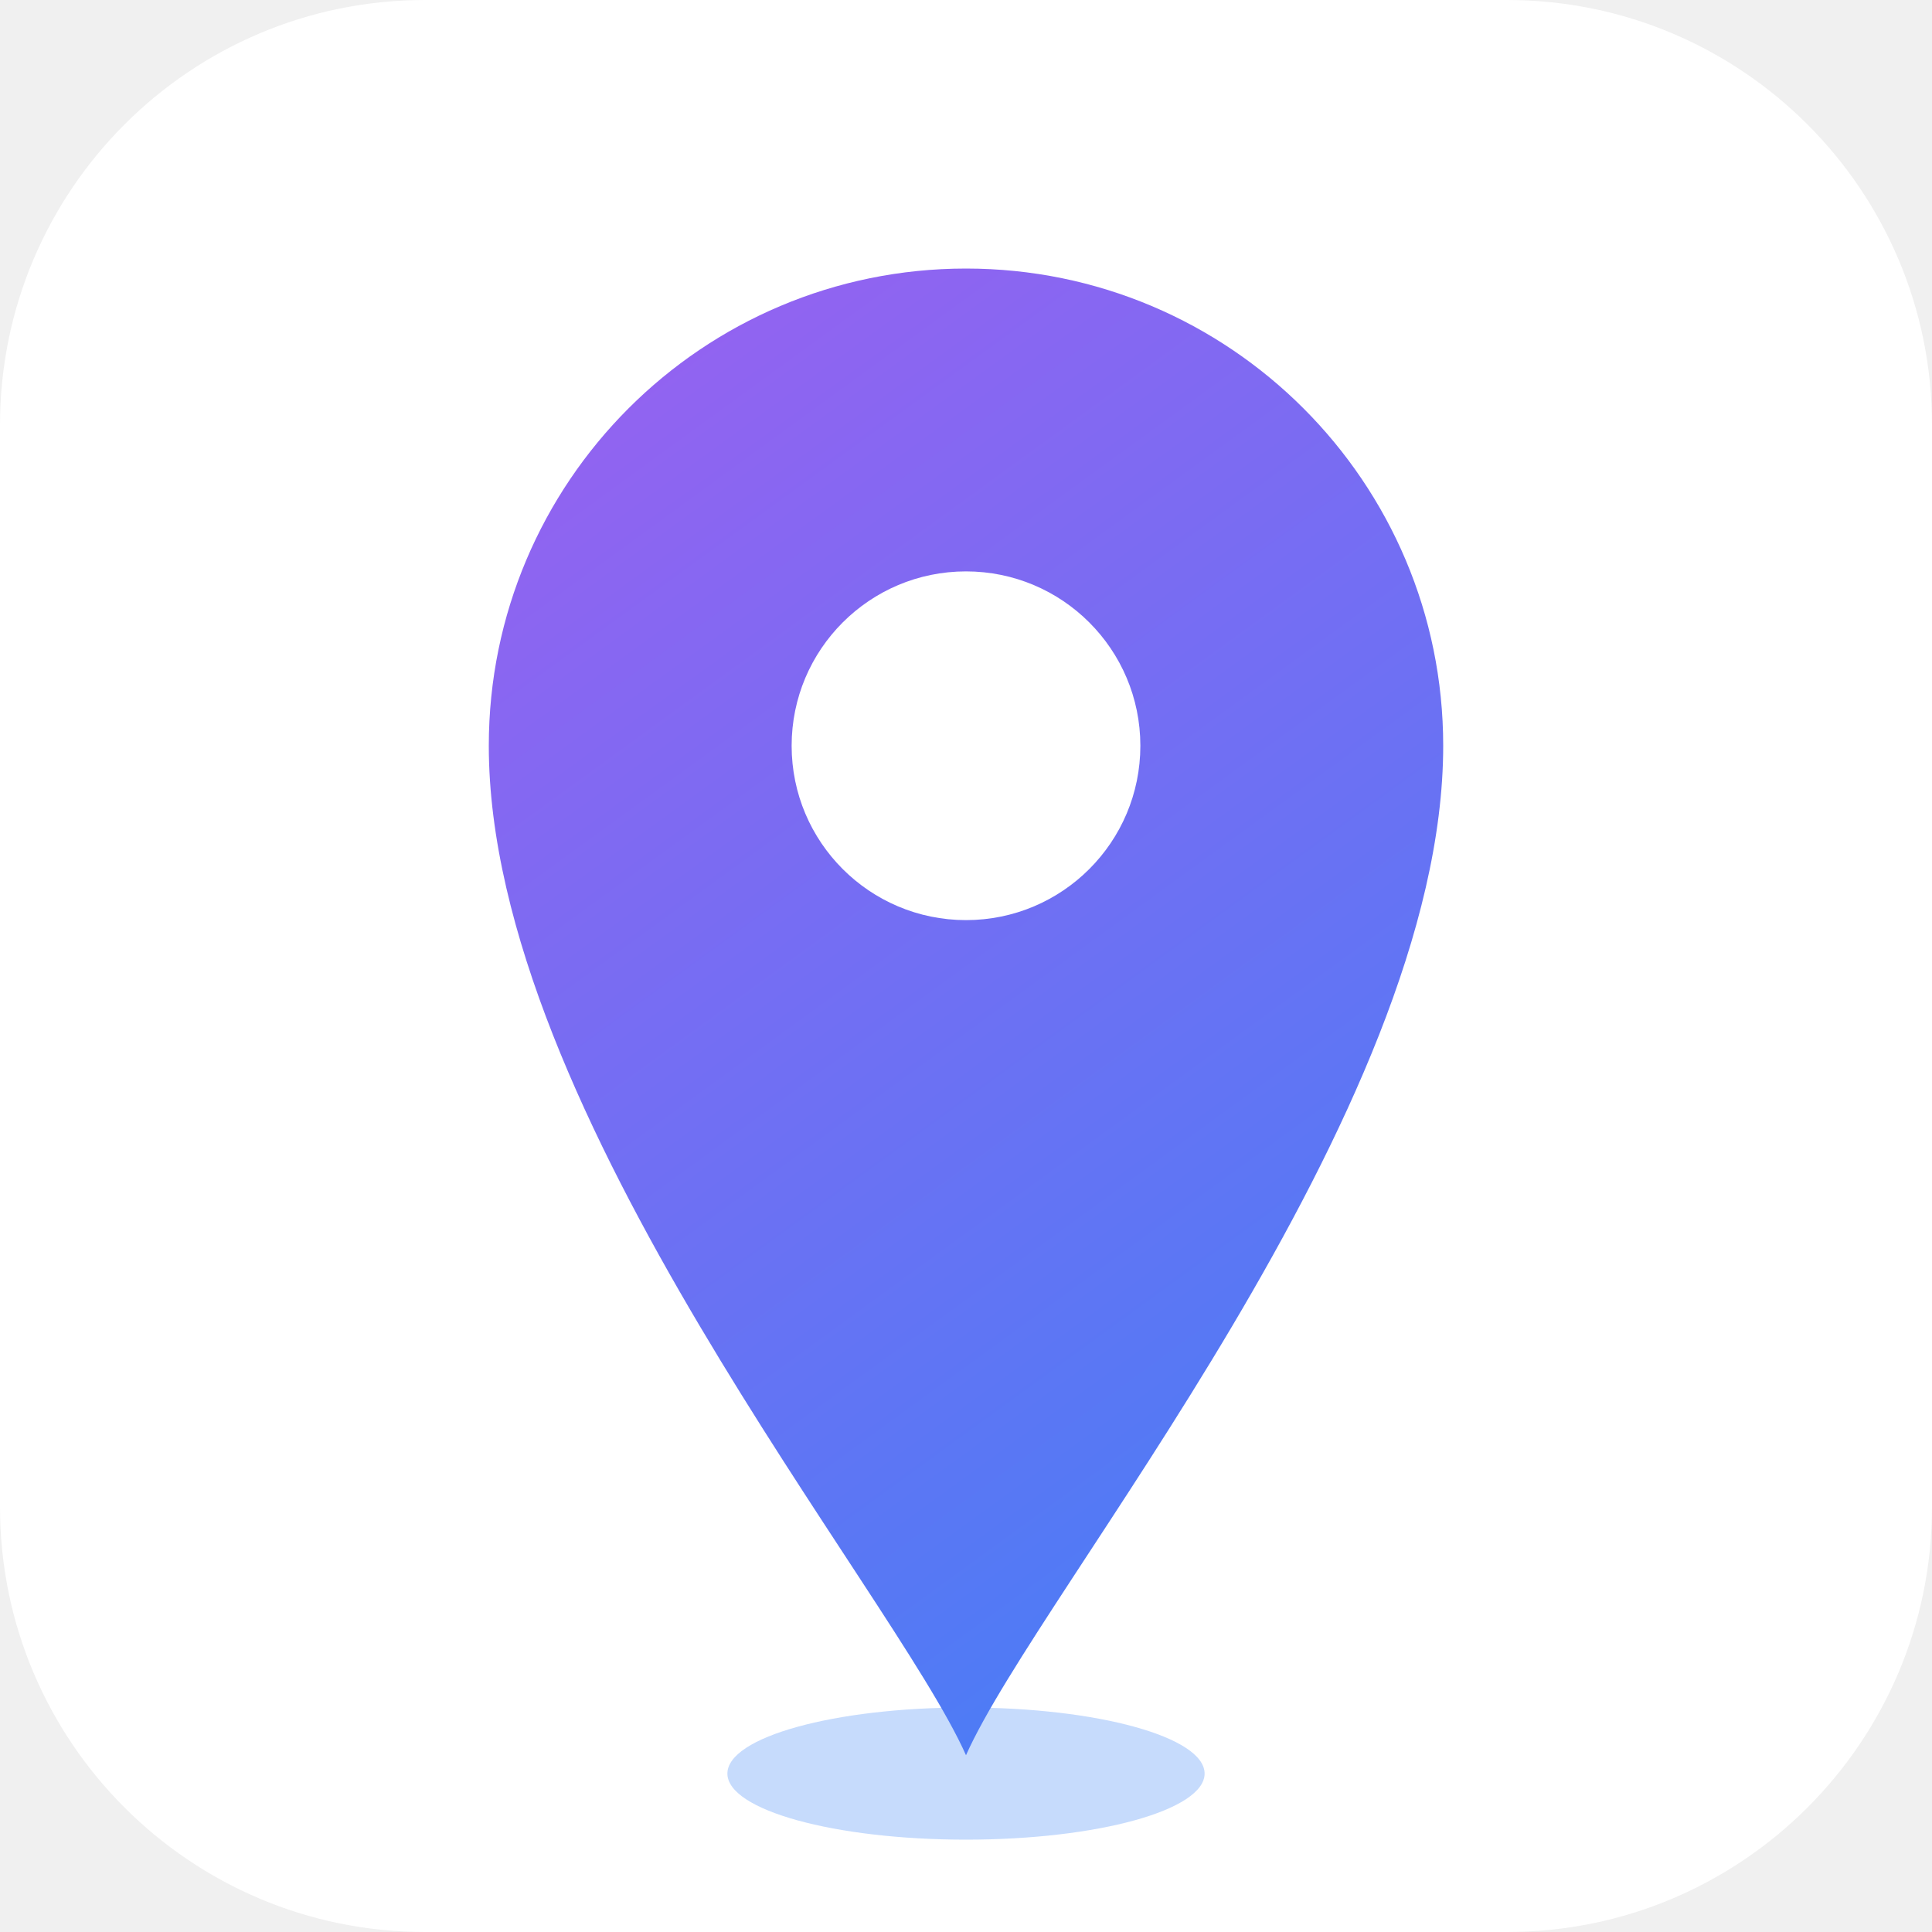
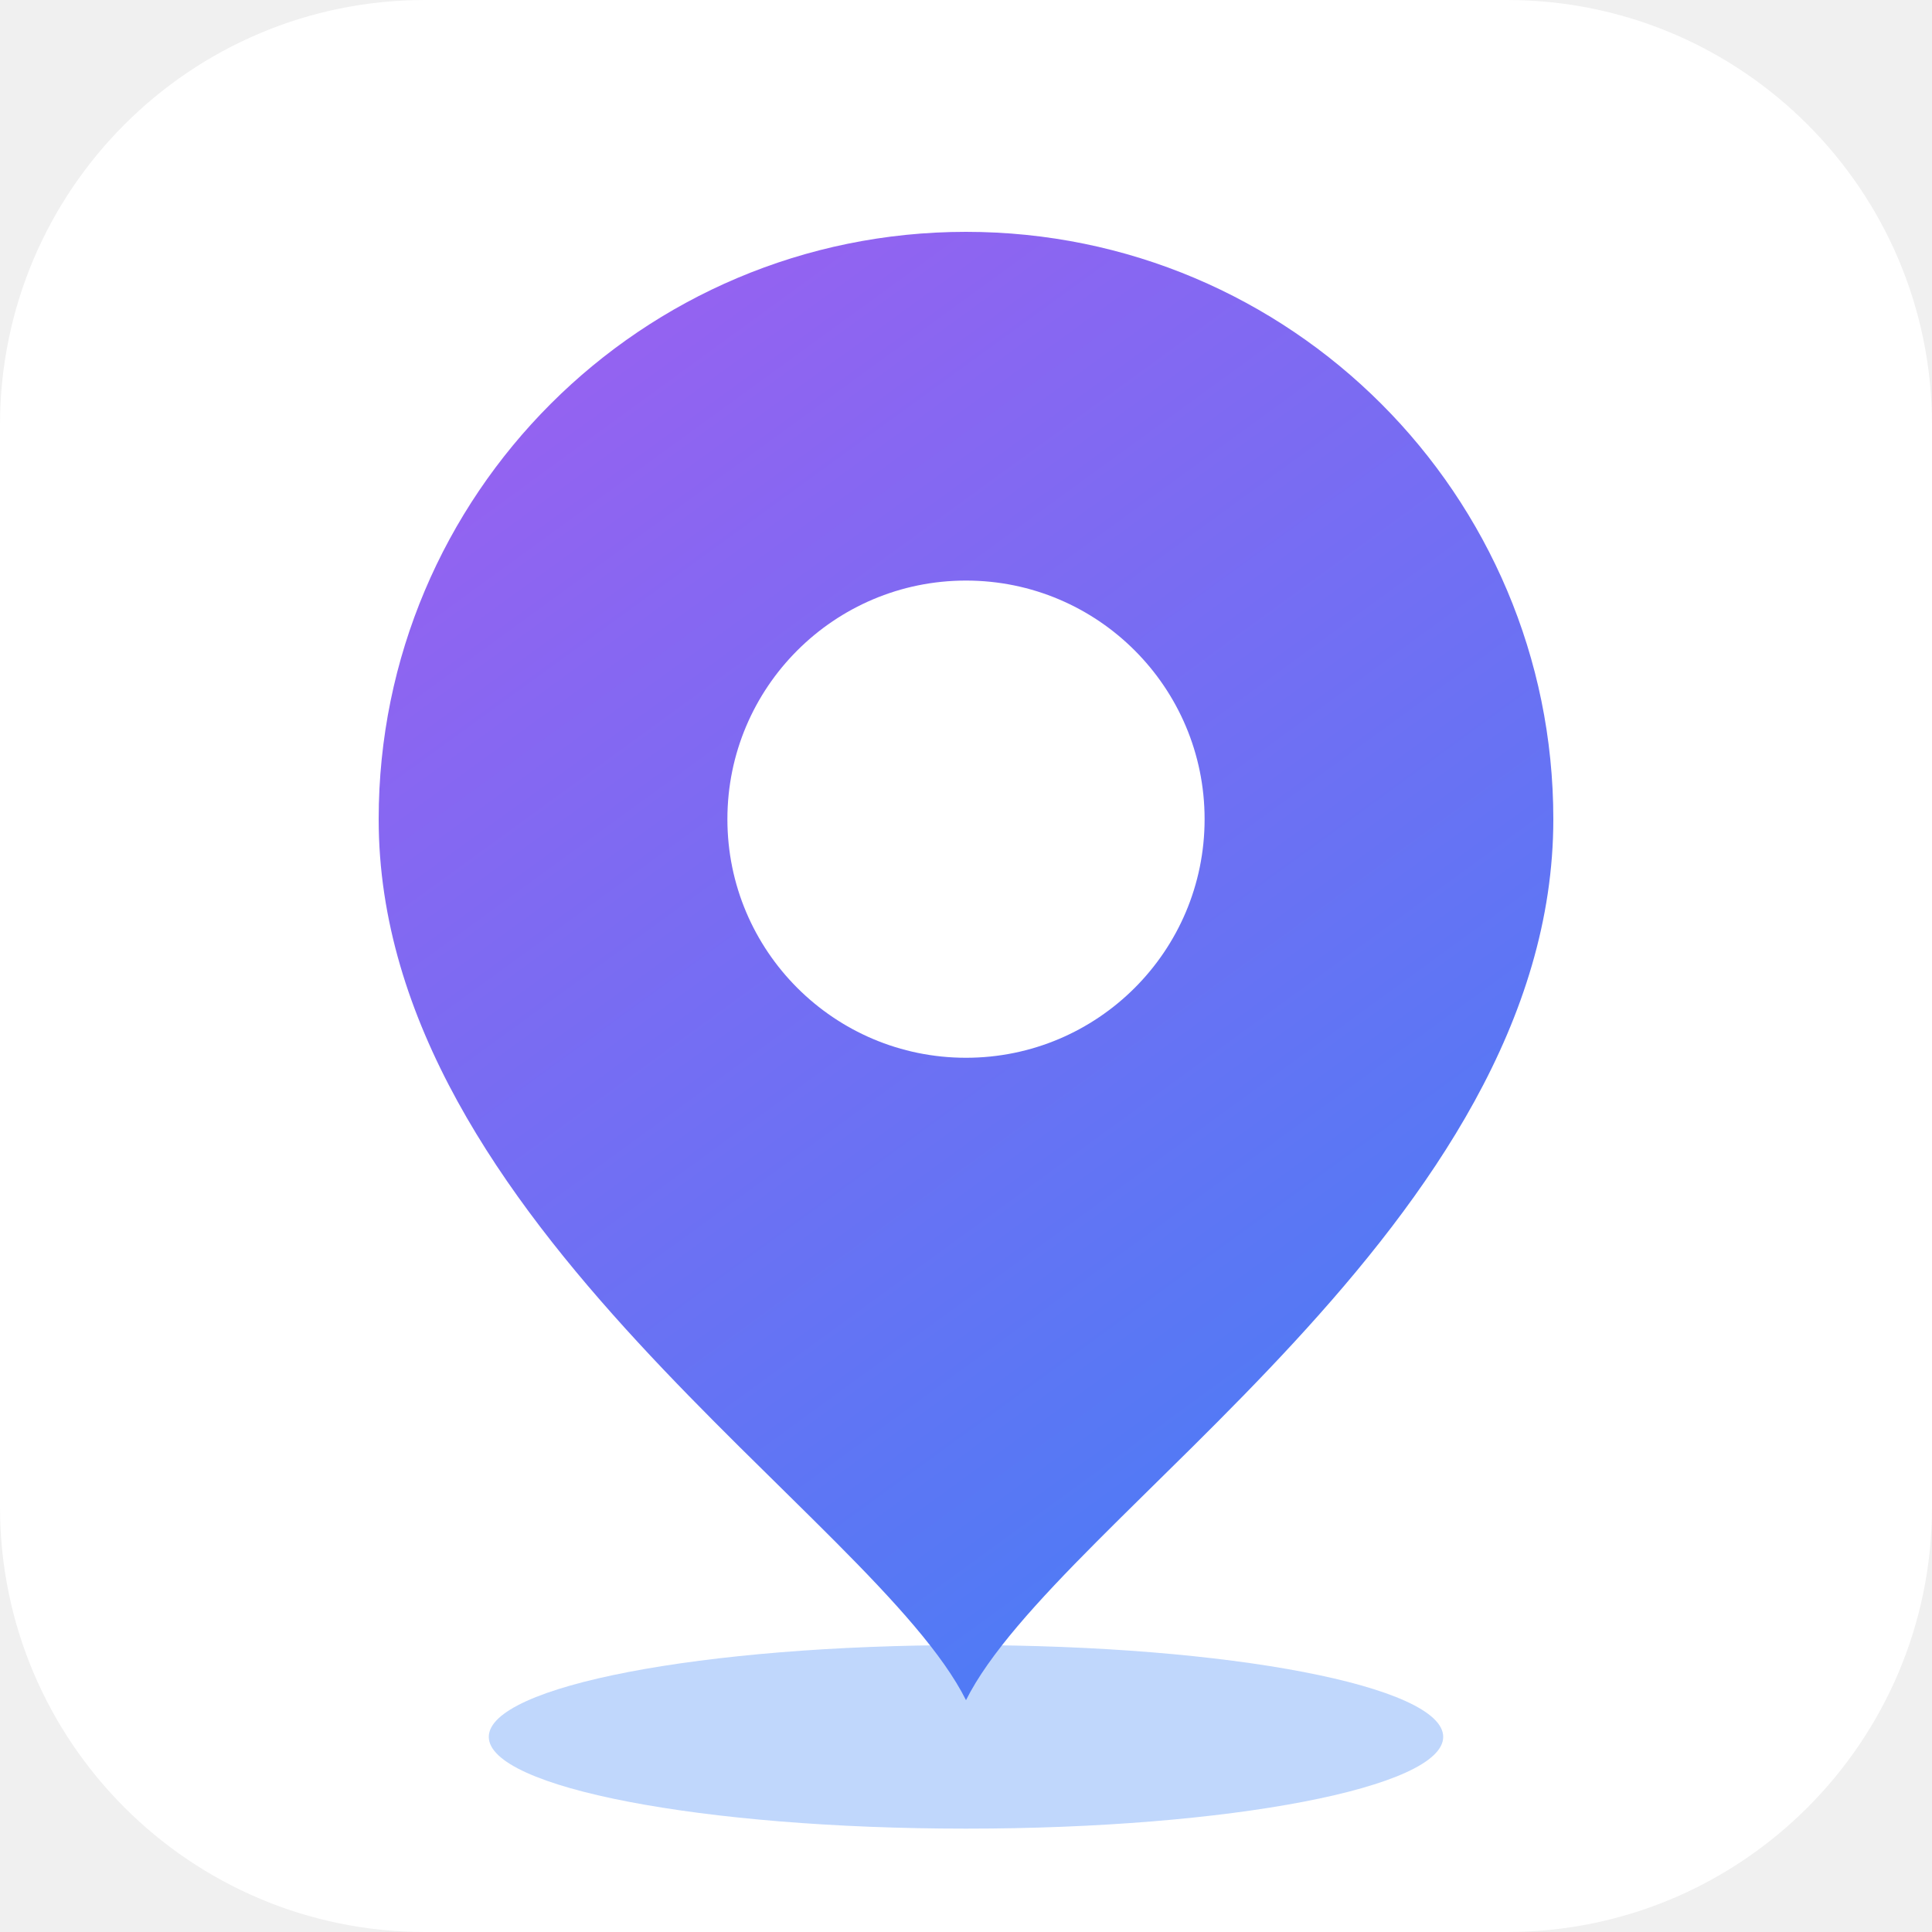
<svg xmlns="http://www.w3.org/2000/svg" viewBox="0 0 100 100">
  <defs>
    <clipPath id="tab">
      <rect width="100" height="100" rx="22" />
    </clipPath>
  </defs>
  <g clip-path="url(#tab)">
    <rect width="100" height="100" fill="#ffffff" />
    <g transform="translate(50 50) scale(0.95) translate(-50 -50)">
      <defs>
        <linearGradient id="brand" x1="18" y1="6" x2="82" y2="94" gradientUnits="userSpaceOnUse">
          <stop offset="0" stop-color="#a35df0" />
          <stop offset="1" stop-color="#3b82f6" />
        </linearGradient>
      </defs>
-       <ellipse cx="50" cy="94" rx="13" ry="3.6" fill="#81aff9" opacity="0.45" />
-       <path d="M50 93 C46 84 24 58 24 38 A26 26 0 1 1 76 38 C76 58 54 84 50 93 Z M59.5 38 A9.5 9.5 0 1 0 40.5 38 A9.5 9.5 0 1 0 59.5 38 Z" fill="url(#brand)" fill-rule="evenodd" />
+       <ellipse cx="50" cy="92" rx="26" ry="5" fill="#81aff9" opacity="0.5" />
+       <path d="M50 90 C45 80 18 64 18 42 A32 32 0 1 1 82 42 C82 64 55 80 50 90 Z M63 42 A13 13 0 1 0 37 42 A13 13 0 1 0 63 42 Z" fill="url(#brand)" fill-rule="evenodd" />
    </g>
  </g>
</svg>
